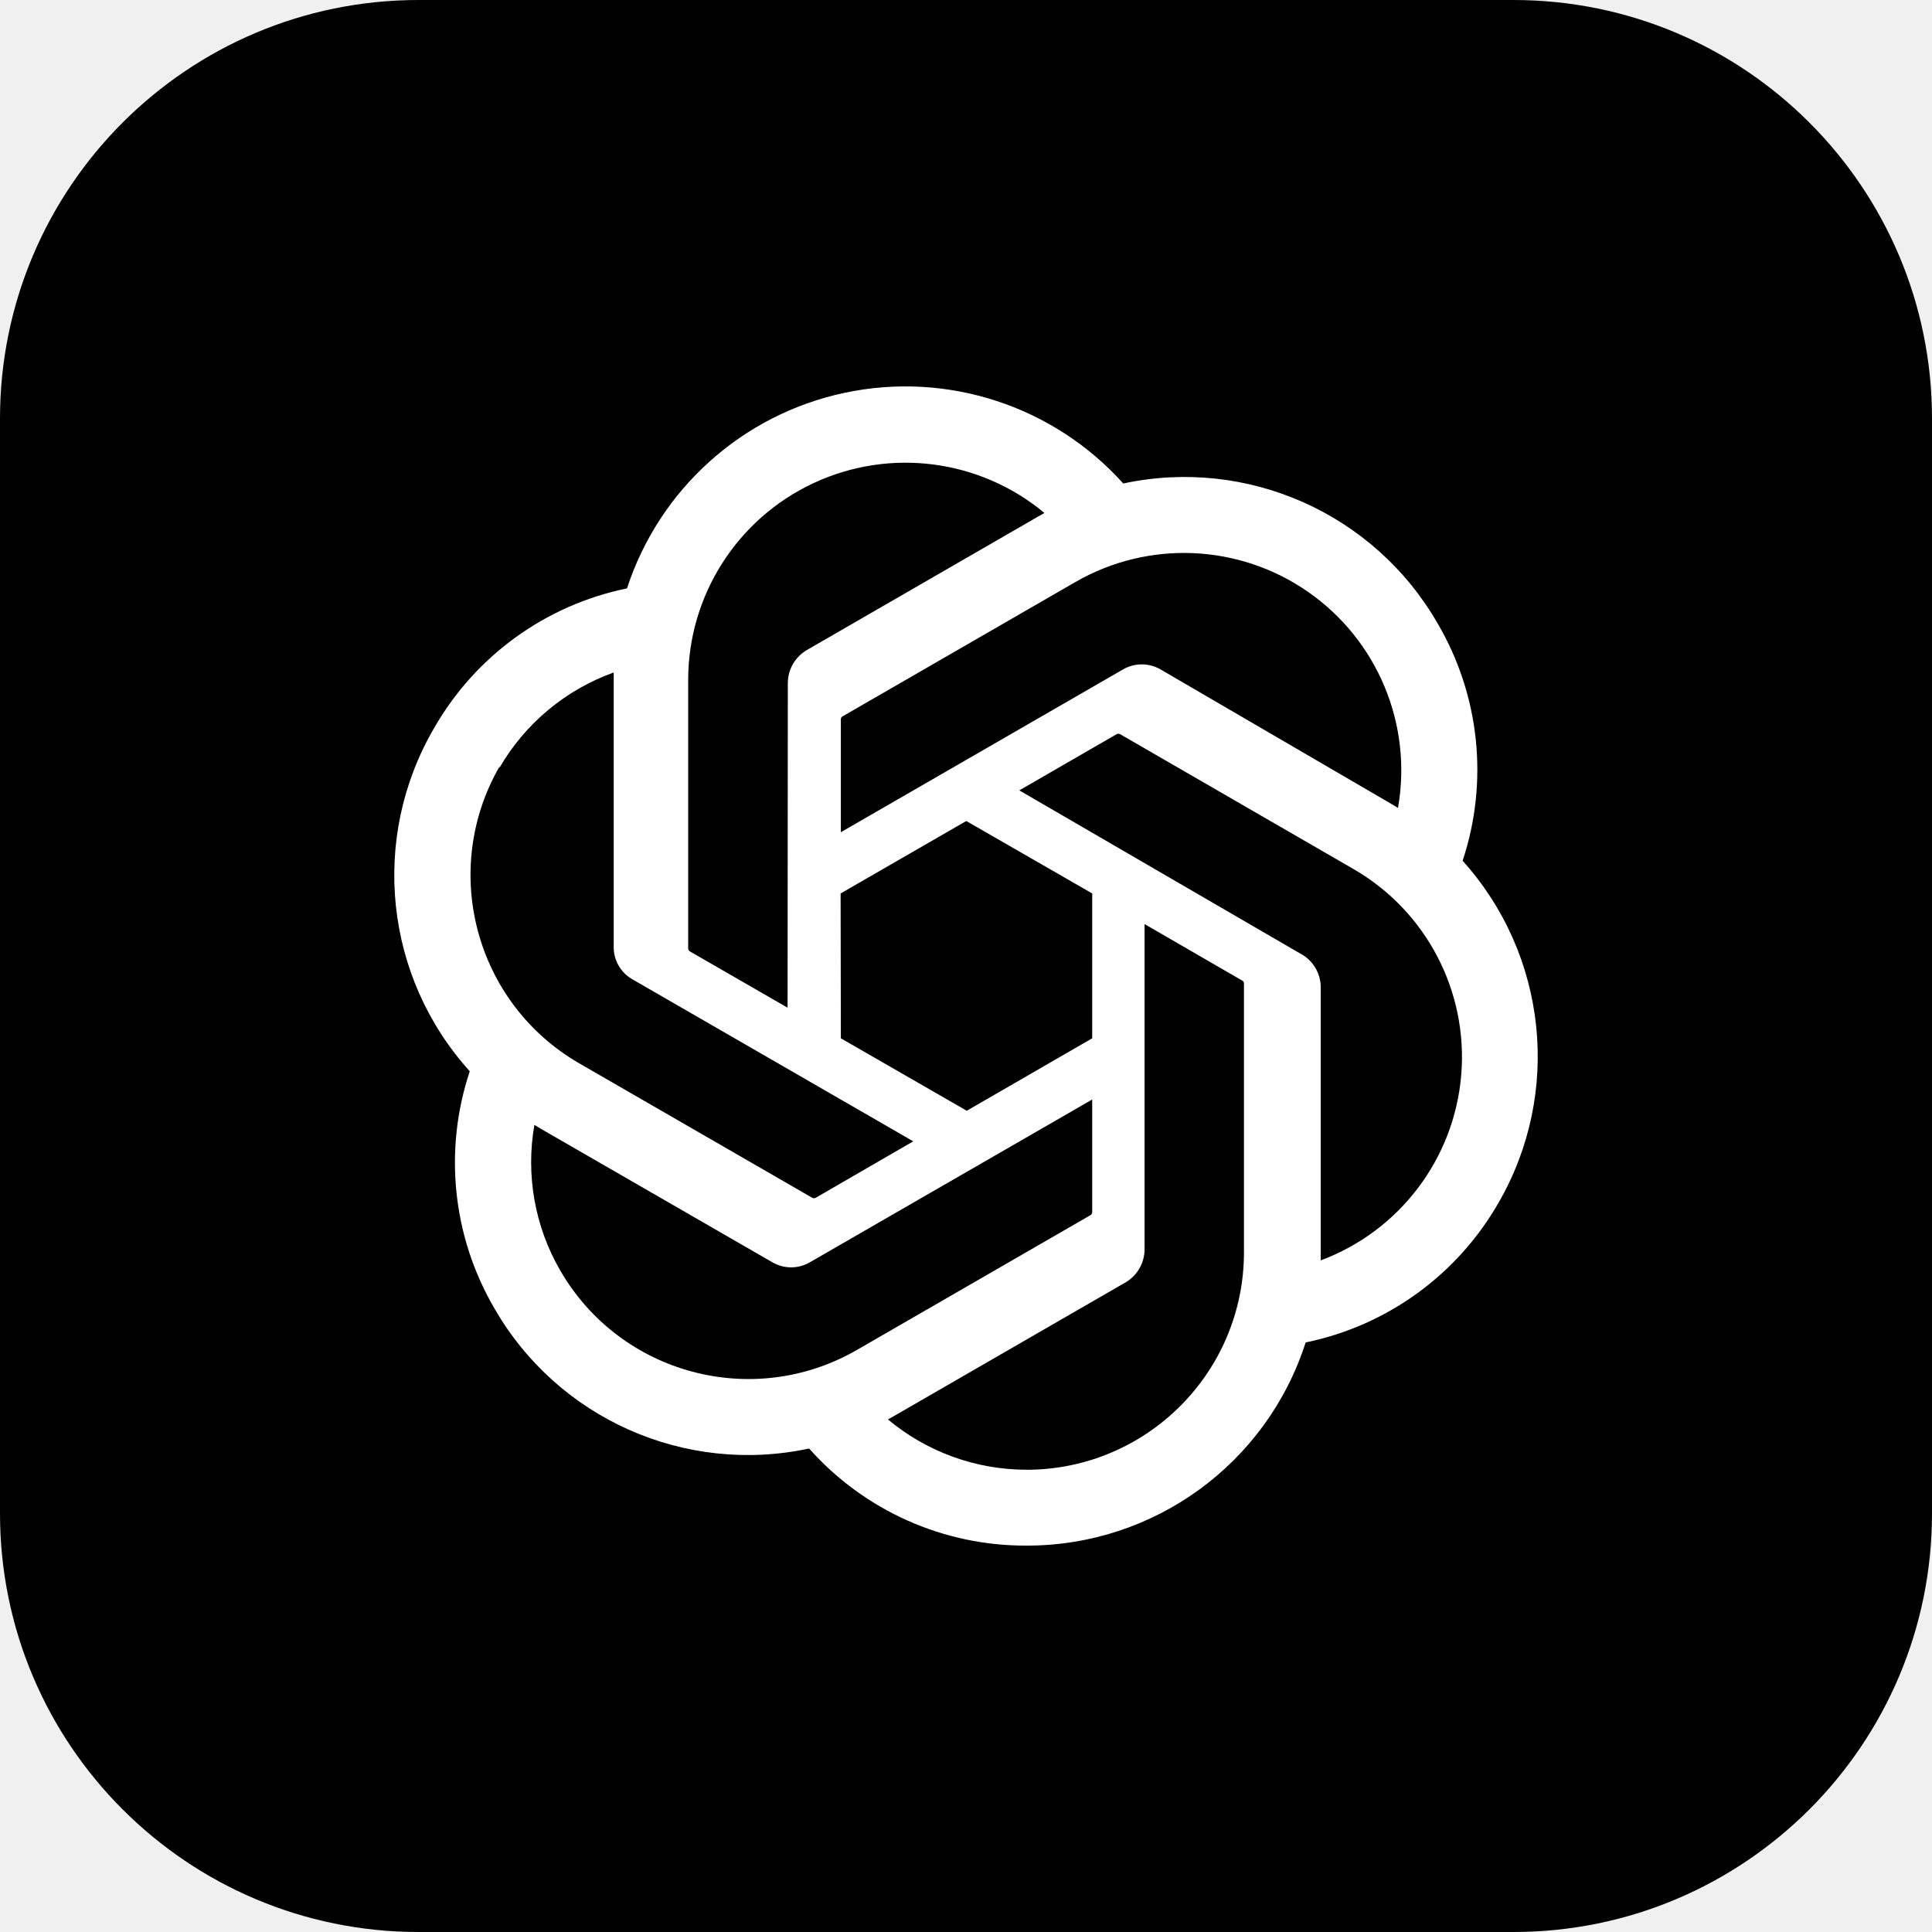
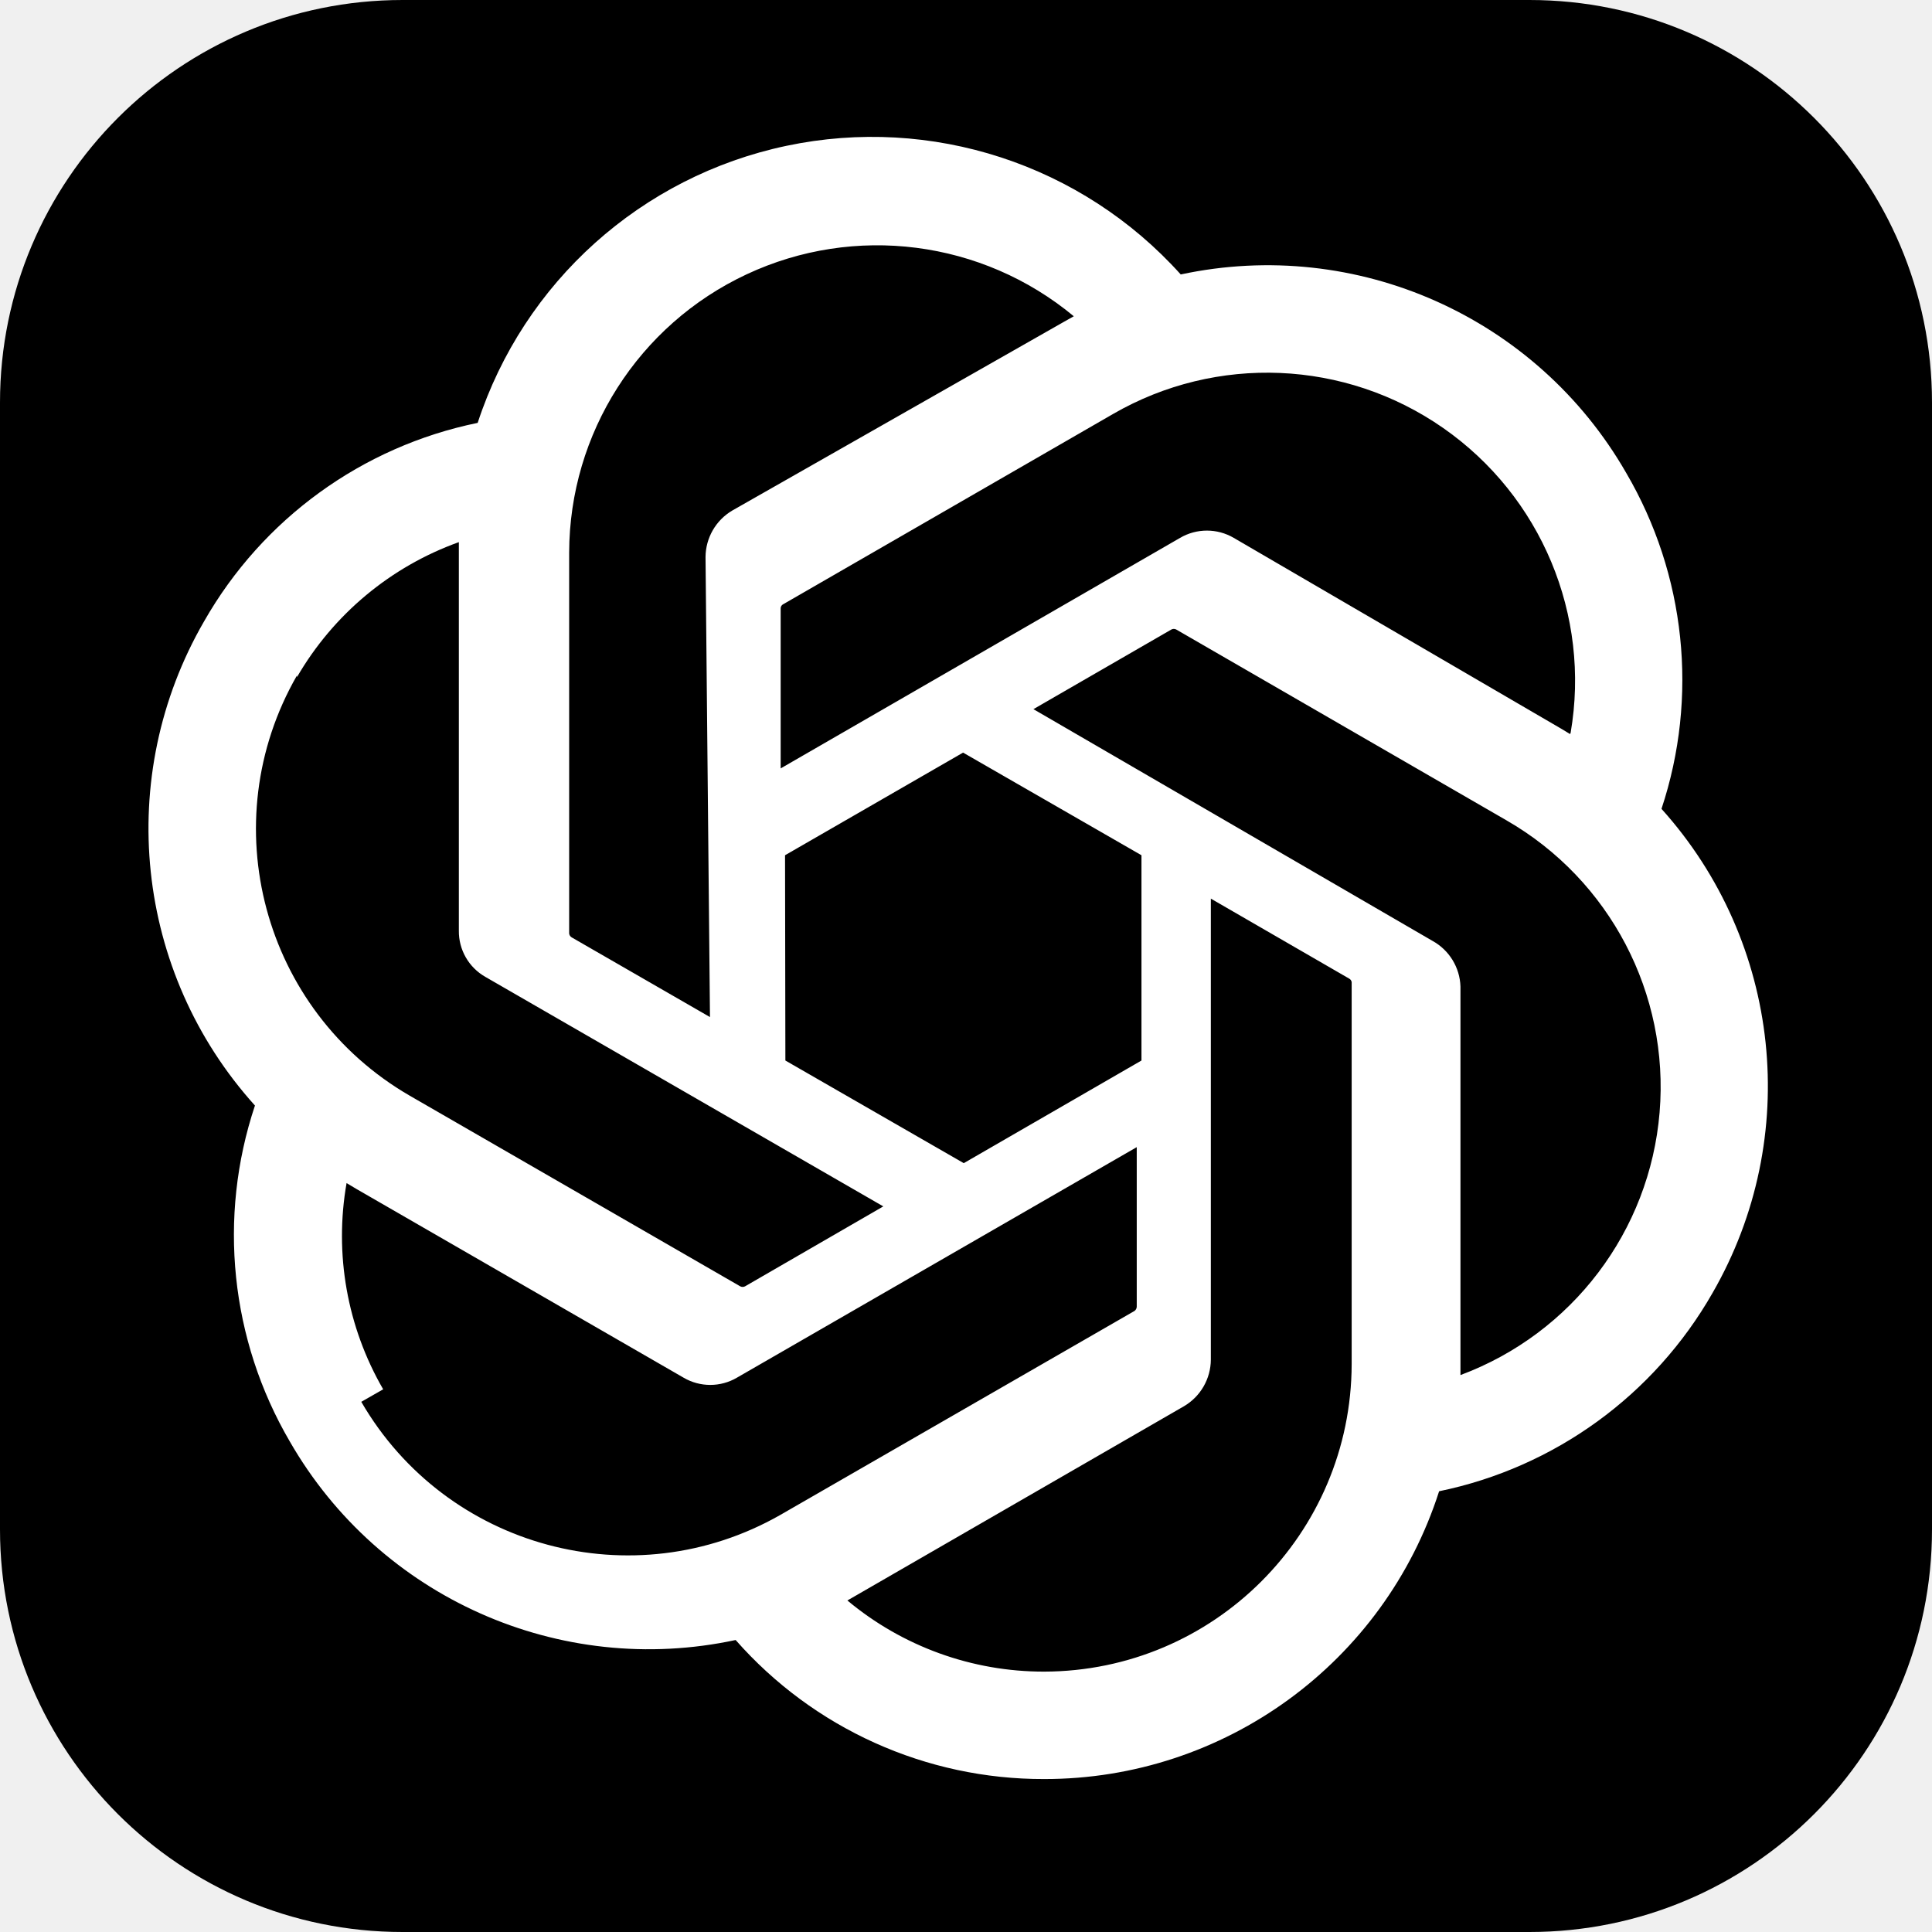
- <svg xmlns="http://www.w3.org/2000/svg" width="512" height="512" viewBox="0 0 1200 1200">
-   <rect width="1200" height="1200" rx="260" fill="#000000" />
-   <g transform="translate(240 240) scale(30)" fill="#FFFFFF">
-     <path d="M22.282 9.821a5.985 5.985 0 0 0-.516-4.911 6.046 6.046 0 0 0-6.51-2.9A6.065 6.065 0 0 0 4.981 4.182a5.985 5.985 0 0 0-3.998 2.9 6.046 6.046 0 0 0 .743 7.097 5.98 5.98 0 0 0 .511 4.911 6.051 6.051 0 0 0 6.515 2.9A5.985 5.985 0 0 0 13.26 24a6.056 6.056 0 0 0 5.772-4.206 5.989 5.989 0 0 0 3.998-2.9 6.056 6.056 0 0 0-.748-7.073zm-9.022 12.608a4.476 4.476 0 0 1-2.876-1.041l.142-.08 4.778-2.758a.795.795 0 0 0 .393-.681v-6.737l2.02 1.169a.071.071 0 0 1 .038.052v5.583a4.504 4.504 0 0 1-4.495 4.494zm-9.661-4.125a4.471 4.471 0 0 1-.535-3.014l.142.085 4.783 2.758a.771.771 0 0 0 .781 0l5.843-3.369v2.332a.08.08 0 0 1-.033.061L9.74 19.95a4.499 4.499 0 0 1-6.141-1.646zM2.341 7.896a4.485 4.485 0 0 1 2.365-1.973V11.6a.766.766 0 0 0 .388.676l5.814 3.354-2.02 1.169a.076.076 0 0 1-.071 0l-4.83-2.787A4.504 4.504 0 0 1 2.341 7.872zm16.596 3.856L13.104 8.364 15.119 7.2a.076.076 0 0 1 .071 0l4.83 2.791a4.494 4.494 0 0 1-.676 8.104v-5.677a.79.79 0 0 0-.407-.667zm2.011-3.023l-.142-.085-4.774-2.782a.776.776 0 0 0-.785 0L9.409 9.23V6.897a.066.066 0 0 1 .028-.061l4.83-2.787a4.499 4.499 0 0 1 6.68 4.66zM8.306 12.863l-2.02-1.164a.08.08 0 0 1-.038-.057V6.074a4.499 4.499 0 0 1 7.376-3.454l-.142.081L8.704 5.459a.795.795 0 0 0-.393.681zm1.098-2.365l2.602-1.5 2.607 1.5v2.999l-2.597 1.5-2.607-1.5Z" />
-   </g>
+ <svg xmlns="http://www.w3.org/2000/svg" viewBox="0 0 24 24" fill="none">
+   <rect width="24" height="24" rx="5" fill="#000000" />
+   <path d="M22.282 9.821a5.985 5.985 0 0 0-.516-4.91 6.046 6.046 0 0 0-6.51-2.9A6.065 6.065 0 0 0 4.981 4.18a5.985 5.985 0 0 0-3.998 2.9 6.046 6.046 0 0 0 .743 7.077 5.98 5.98 0 0 0 .51 4.911 6.051 6.051 0 0 0 6.515 2.9A5.985 5.985 0 0 0 13.26 24a6.056 6.056 0 0 0 5.772-4.206 5.99 5.99 0 0 0 3.997-2.9 6.056 6.056 0 0 0-.747-7.073zM13.26 22.43a4.476 4.476 0 0 1-2.876-1.04l.141-.081 4.779-2.758a.795.795 0 0 0 .392-.681v-6.737l2.02 1.168a.071.071 0 0 1 .038.052v5.583a4.504 4.504 0 0 1-4.494 4.494zM3.6 18.304a4.47 4.47 0 0 1-.535-3.014l.142.085 4.783 2.759a.771.771 0 0 0 .78 0l5.843-3.369v2.332a.08.08 0 0 1-.033.062L9.404 20.14a4.502 4.502 0 0 1-6.124-1.653zM2.34 7.896a4.485 4.485 0 0 1 2.366-1.973V11.6a.766.766 0 0 0 .388.677l5.815 3.354-2.02 1.168a.076.076 0 0 1-.071 0l-4.83-2.786A4.504 4.504 0 0 1 2.34 7.872zm16.596 3.855l-5.833-3.387L15.119 7.2a.076.076 0 0 1 .071 0l4.83 2.791a4.494 4.494 0 0 1-.676 8.105v-5.678a.79.79 0 0 0-.408-.667zm2.01-3.023l-.141-.085-4.774-2.782a.776.776 0 0 0-.785 0L9.409 9.23V6.897a.07.07 0 0 1 .028-.061l4.83-2.786a4.501 4.501 0 0 1 6.687 4.66zm-12.57 4.136l-2.02-1.164a.076.076 0 0 1-.038-.057V6.075a4.501 4.501 0 0 1 7.375-3.453l-.142.08L8.704 5.46a.795.795 0 0 0-.393.681zm1.097-2.365l2.602-1.5 2.607 1.5v3l-2.597 1.5-2.607-1.5z" fill="#FFFFFF" transform="scale(0.85) translate(2 2)" />
</svg>
